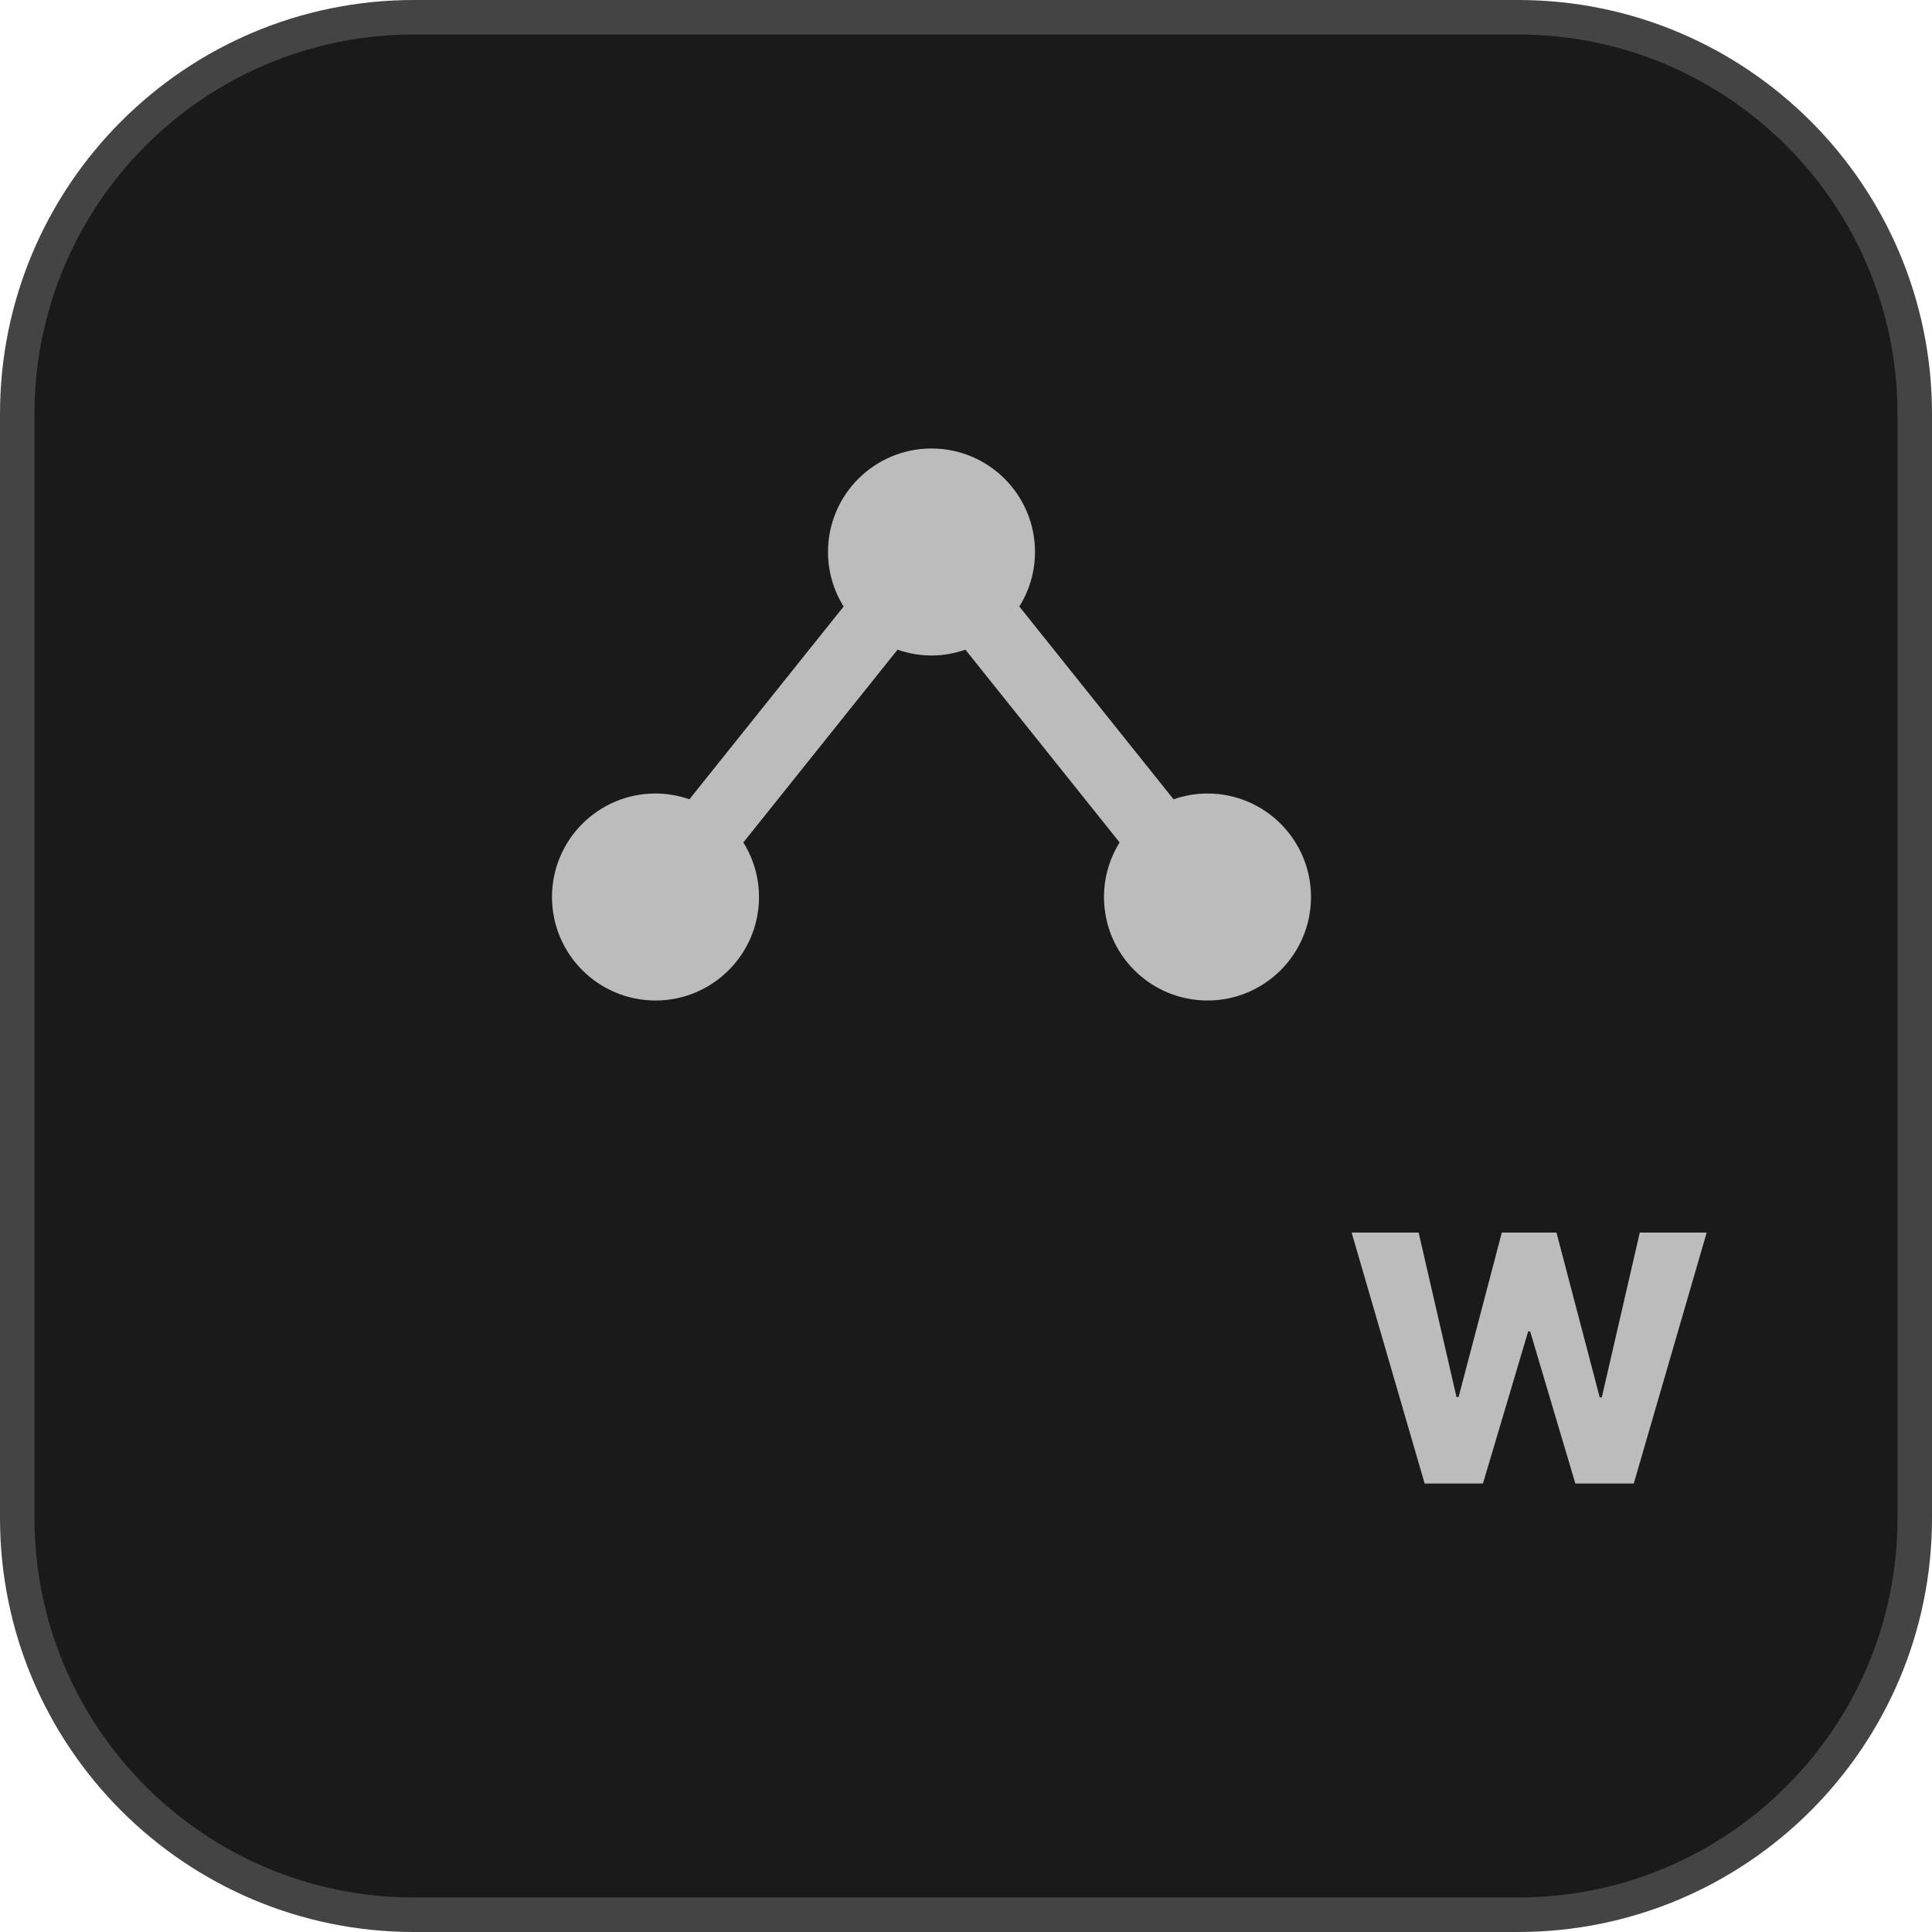
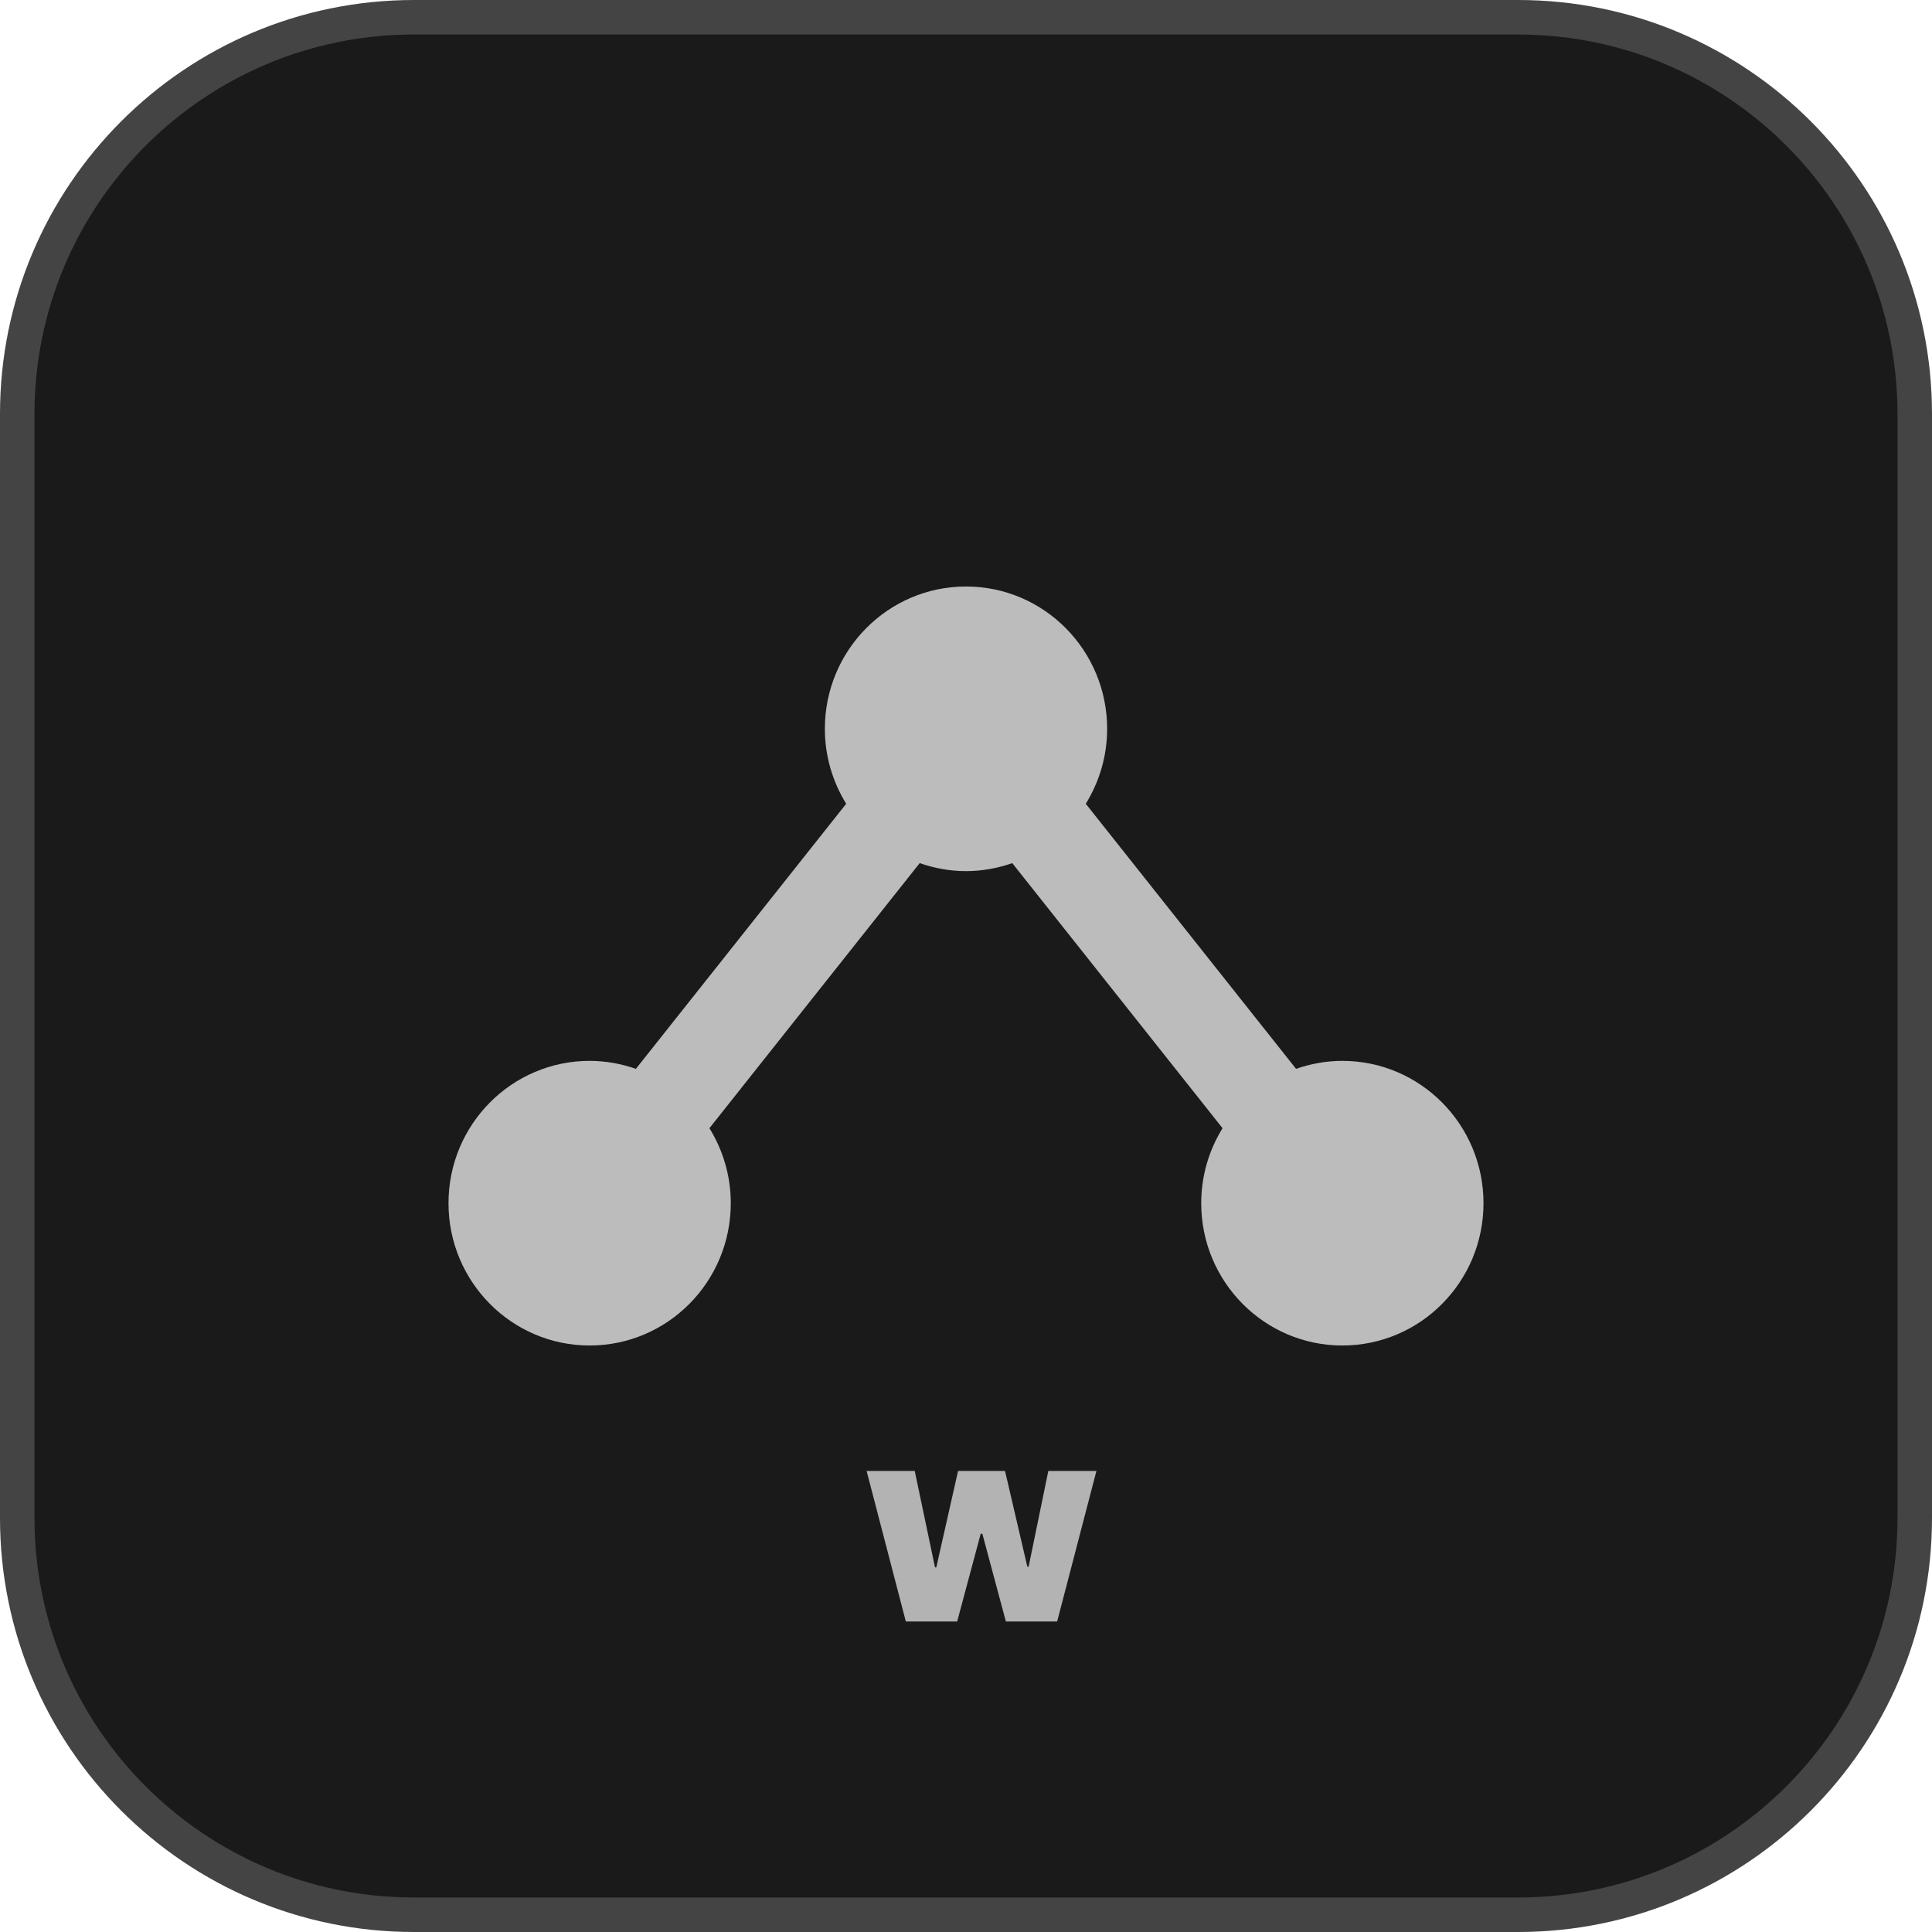
<svg xmlns="http://www.w3.org/2000/svg" width="56" height="56" viewBox="0 0 56 56" fill="none">
  <path d="M12 0.5H44C50.351 0.5 55.5 5.649 55.5 12V44C55.5 50.351 50.351 55.5 44 55.5H12C5.649 55.5 0.5 50.351 0.5 44V12C0.5 5.649 5.649 0.5 12 0.5Z" fill="#1A1A1A" />
  <path d="M12 0.5H44C50.351 0.5 55.5 5.649 55.5 12V44C55.5 50.351 50.351 55.5 44 55.5H12C5.649 55.5 0.5 50.351 0.5 44V12C0.5 5.649 5.649 0.5 12 0.5Z" stroke="#444444" />
-   <path d="M41.294 43L39.178 35.727H41.12L42.217 40.493H42.278L43.531 35.727H45.115L46.369 40.504H46.429L47.53 35.727H49.469L47.356 43H45.662L44.352 38.59H44.295L42.984 43H41.294Z" fill="#BCBCBC" />
-   <path d="M27 13C28.657 13 30 14.343 30 16C30 16.581 29.832 17.121 29.546 17.58L34.016 23.168C34.324 23.061 34.655 23 35 23C36.657 23 38 24.343 38 26C38 27.657 36.657 29 35 29C33.343 29 32 27.657 32 26C32 25.419 32.167 24.878 32.453 24.419L27.983 18.831C27.675 18.938 27.345 19 27 19C26.655 19 26.324 18.938 26.016 18.831L21.546 24.419C21.832 24.878 22 25.419 22 26C22 27.657 20.657 29 19 29C17.343 29 16 27.657 16 26C16 24.343 17.343 23 19 23C19.345 23 19.675 23.061 19.983 23.168L24.453 17.58C24.168 17.121 24 16.581 24 16C24 14.343 25.343 13 27 13Z" fill="#BCBCBC" />
+   <path d="M28 17C30.259 17 32.091 18.847 32.091 21.125C32.091 21.924 31.861 22.666 31.472 23.298L37.567 30.981C37.988 30.834 38.438 30.75 38.909 30.75C41.168 30.75 43 32.597 43 34.875C43 37.153 41.168 39 38.909 39C36.65 39 34.818 37.153 34.818 34.875C34.818 34.076 35.046 33.333 35.436 32.701L29.341 25.018C28.92 25.165 28.47 25.25 28 25.25C27.529 25.25 27.079 25.165 26.658 25.018L20.563 32.701C20.953 33.333 21.182 34.076 21.182 34.875C21.182 37.153 19.35 39 17.091 39C14.832 39 13 37.153 13 34.875C13 32.597 14.832 30.75 17.091 30.75C17.561 30.75 18.011 30.834 18.432 30.981L24.527 23.298C24.138 22.666 23.909 21.923 23.909 21.125C23.909 18.847 25.741 17 28 17Z" fill="#BCBCBC" />
+   <path d="M26.256 47L25.119 42.636H26.514L27.102 45.432H27.139L27.77 42.636H29.131L29.778 45.412H29.815L30.386 42.636H31.781L30.642 47H29.156L28.474 44.457H28.426L27.744 47H26.256Z" fill="#B3B3B3" />
</svg>
